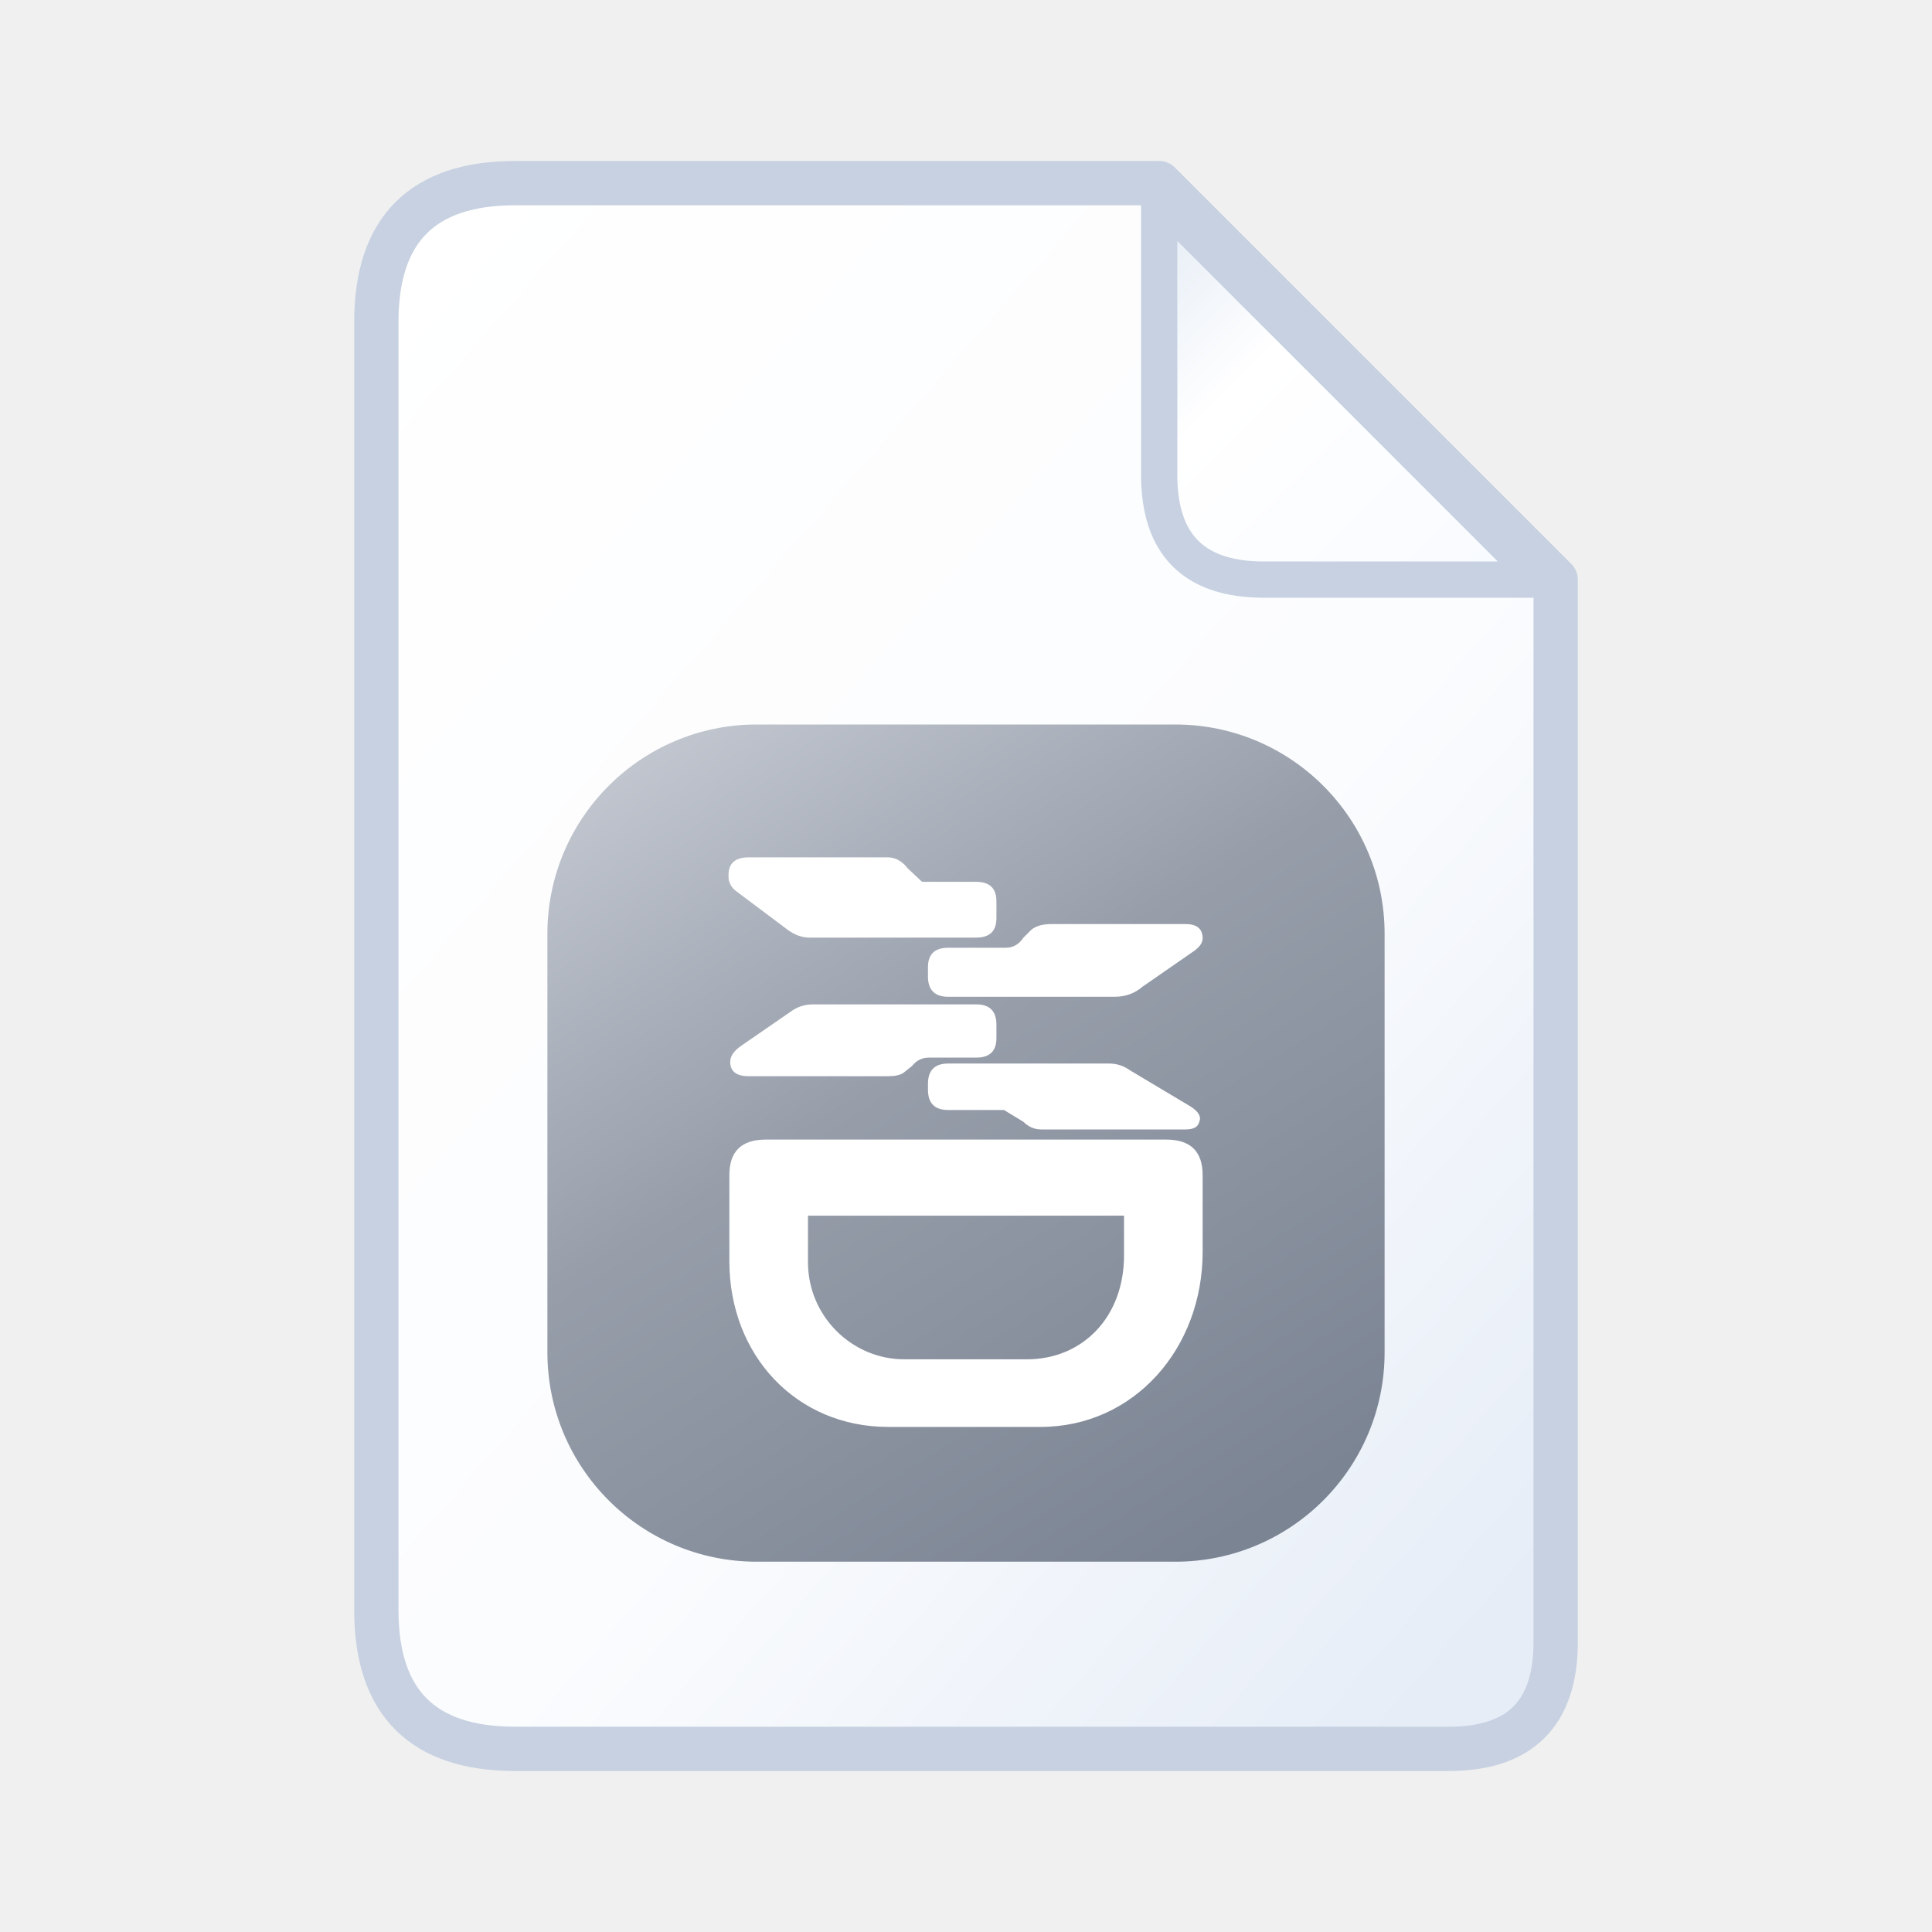
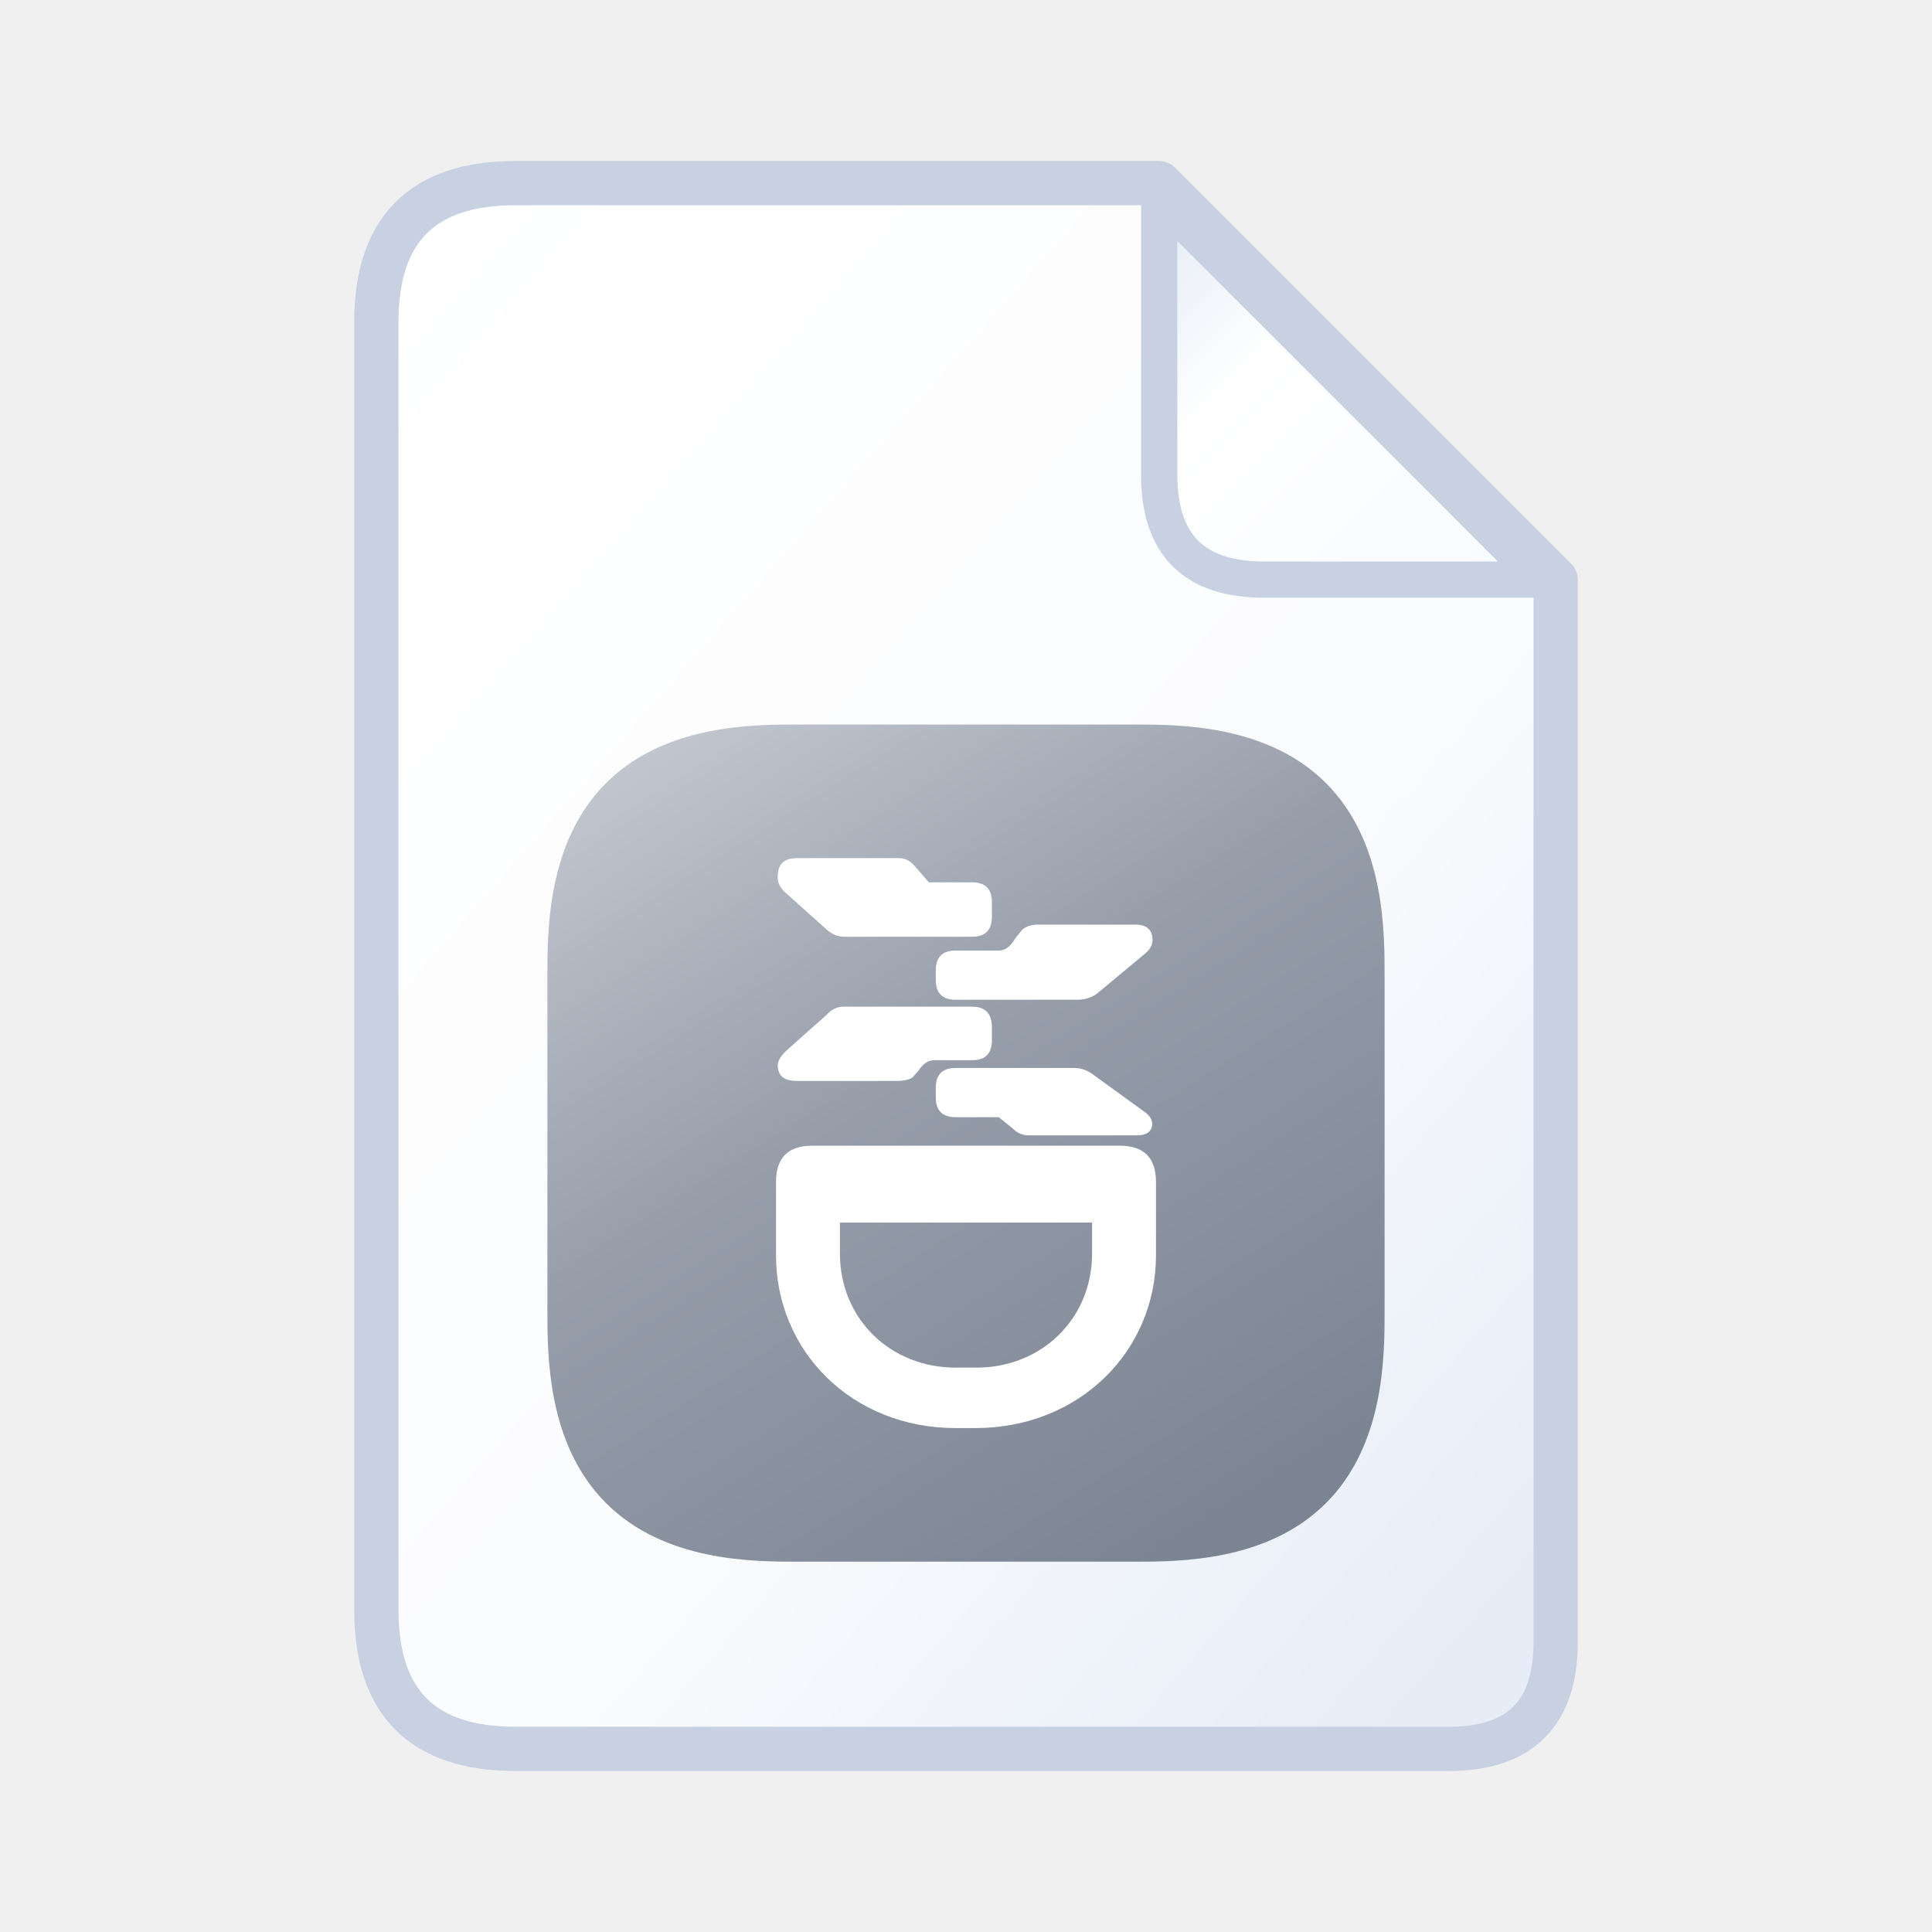
<svg xmlns="http://www.w3.org/2000/svg" width="24" height="24" viewBox="0 0 24 24" fill="none" stroke="#20232a" stroke-width="1.5" stroke-linecap="round" stroke-linejoin="round">
  <defs>
    <linearGradient id="archive-grey-brand-blue" x1=".15" y1="0" x2=".78" y2="1">
      <stop stop-color="#c1c6cf" />
      <stop offset=".42" stop-color="#979eaa" />
      <stop offset="1" stop-color="#7b8493" />
    </linearGradient>
    <linearGradient id="archive-grey-brand-paper" x1="0" y1="0" x2=".85" y2="1">
      <stop stop-color="#fff" />
      <stop offset=".62" stop-color="#fbfcfe" />
      <stop offset="1" stop-color="#e6edf7" />
    </linearGradient>
    <linearGradient id="archive-grey-brand-fold" x1="0" y1="0" x2="1" y2="1">
      <stop stop-color="#e3ebf5" />
      <stop offset=".35" stop-color="#fff" />
      <stop offset="1" stop-color="#f7faff" />
    </linearGradient>
  </defs>
  <path fill="url(#archive-grey-brand-paper)" stroke="#c7d1e1" stroke-width=".55" d="M6.4 2.275H14.4L19.325 7.2V20.4Q19.325 21.725 18 21.725H6.4Q4.675 21.725 4.675 20V4Q4.675 2.275 6.4 2.275Z" />
  <path fill="url(#archive-grey-brand-fold)" stroke="#c7d1e1" stroke-width=".45" d="M14.4 2.45V5.9Q14.4 7.2 15.7 7.2H19.15Z" />
-   <rect x="6.8" y="9" width="10.4" height="10.4" rx="2.6" fill="url(#archive-grey-brand-blue)" stroke="none" />
-   <g fill="#fff" stroke="none" transform="translate(9.05 10.65) scale(0.01049822) translate(-346 -325)">
-     <path d="M370 325H534Q548 325 558 338L575 354H639Q663 354 663 377V397Q663 420 639 420H442Q428 420 415 410L355 365Q346 358 346 348V346Q346 325 370 325Z" fill-rule="evenodd" />
-     <path d="M606 432H674Q687 432 695 420L704 411Q712 404 728 404H887Q907 404 907 421Q907 428 898 435L836 478Q822 490 803 490H606Q582 490 582 466V455Q582 432 606 432Z" fill-rule="evenodd" />
-     <path d="M446 499H639Q663 499 663 523V539Q663 562 639 562H583Q571 562 563 572L553 580Q547 584 535 584H370Q348 584 348 567Q348 557 361 548L419 508Q431 499 446 499Z" fill-rule="evenodd" />
-     <path d="M606 569H796Q810 569 821 577L893 620Q907 629 903 638Q901 647 887 647H716Q704 647 695 638L672 624H606Q582 624 582 600V593Q582 569 606 569Z" fill-rule="evenodd" />
-     <path d="M390 659H864Q907 659 907 701V792C907 906 826 999 715 999H535C426 999 347 914 347 803V701Q347 659 390 659Z M440 749H814V796C814 869 765 919 699 919H554C492 919 440 868 440 804Z" fill-rule="evenodd" />
+   <path d="M9.92 9H14.08C14.648 9 15.744 9 16.472 9.728C17.2 10.456 17.2 11.552 17.2 12.12V16.28C17.2 16.848 17.2 17.944 16.472 18.672C15.744 19.4 14.648 19.4 14.08 19.4H9.92C9.352 19.4 8.256 19.4 7.528 18.672C6.8 17.944 6.8 16.848 6.8 16.28V12.12C6.8 11.552 6.8 10.456 7.528 9.728C8.256 9 9.352 9 9.92 9Z" fill="url(#archive-grey-brand-blue)" stroke="none" />
+   <g fill="#fff" stroke="none" transform="translate(9.64 10.66) scale(0.01072727) translate(-407 -325)">
+     <path d="M431 325H550Q561 325 570 337L584 353H634Q657 353 657 376V393Q657 416 634 416H486Q475 416 466 408L418 365Q409 357 409 348V346Q409 325 431 325Z" fill-rule="evenodd" />
+     <path d="M615 432H665Q676 432 684 418L692 408Q699 402 710 402H823Q843 402 843 420Q843 428 835 435L781 480Q771 489 755 489H615Q592 489 592 466V455Q592 432 615 432Z" fill-rule="evenodd" />
+     <path d="M485 497H634Q657 497 657 521V536Q657 559 634 559H590Q580 559 572 571L565 579Q559 583 546 583H431Q409 583 409 565Q409 557 420 547L465 507Q474 497 485 497Z" fill-rule="evenodd" />
+     <path d="M615 568H752Q765 568 776 577L834 619Q845 627 842 637Q839 646 825 646H699Q689 646 681 638L665 625H615Q592 625 592 602V591Q592 568 615 568Z" fill-rule="evenodd" />
+     <path d="M449 658H805Q847 658 847 700V785C847 896 758 985 638 985H615C495 985 407 896 407 785V700Q407 658 449 658Z M481 747H773V783C773 858 715 915 639 915H615C539 915 481 858 481 783Z" fill-rule="evenodd" />
  </g>
</svg>
